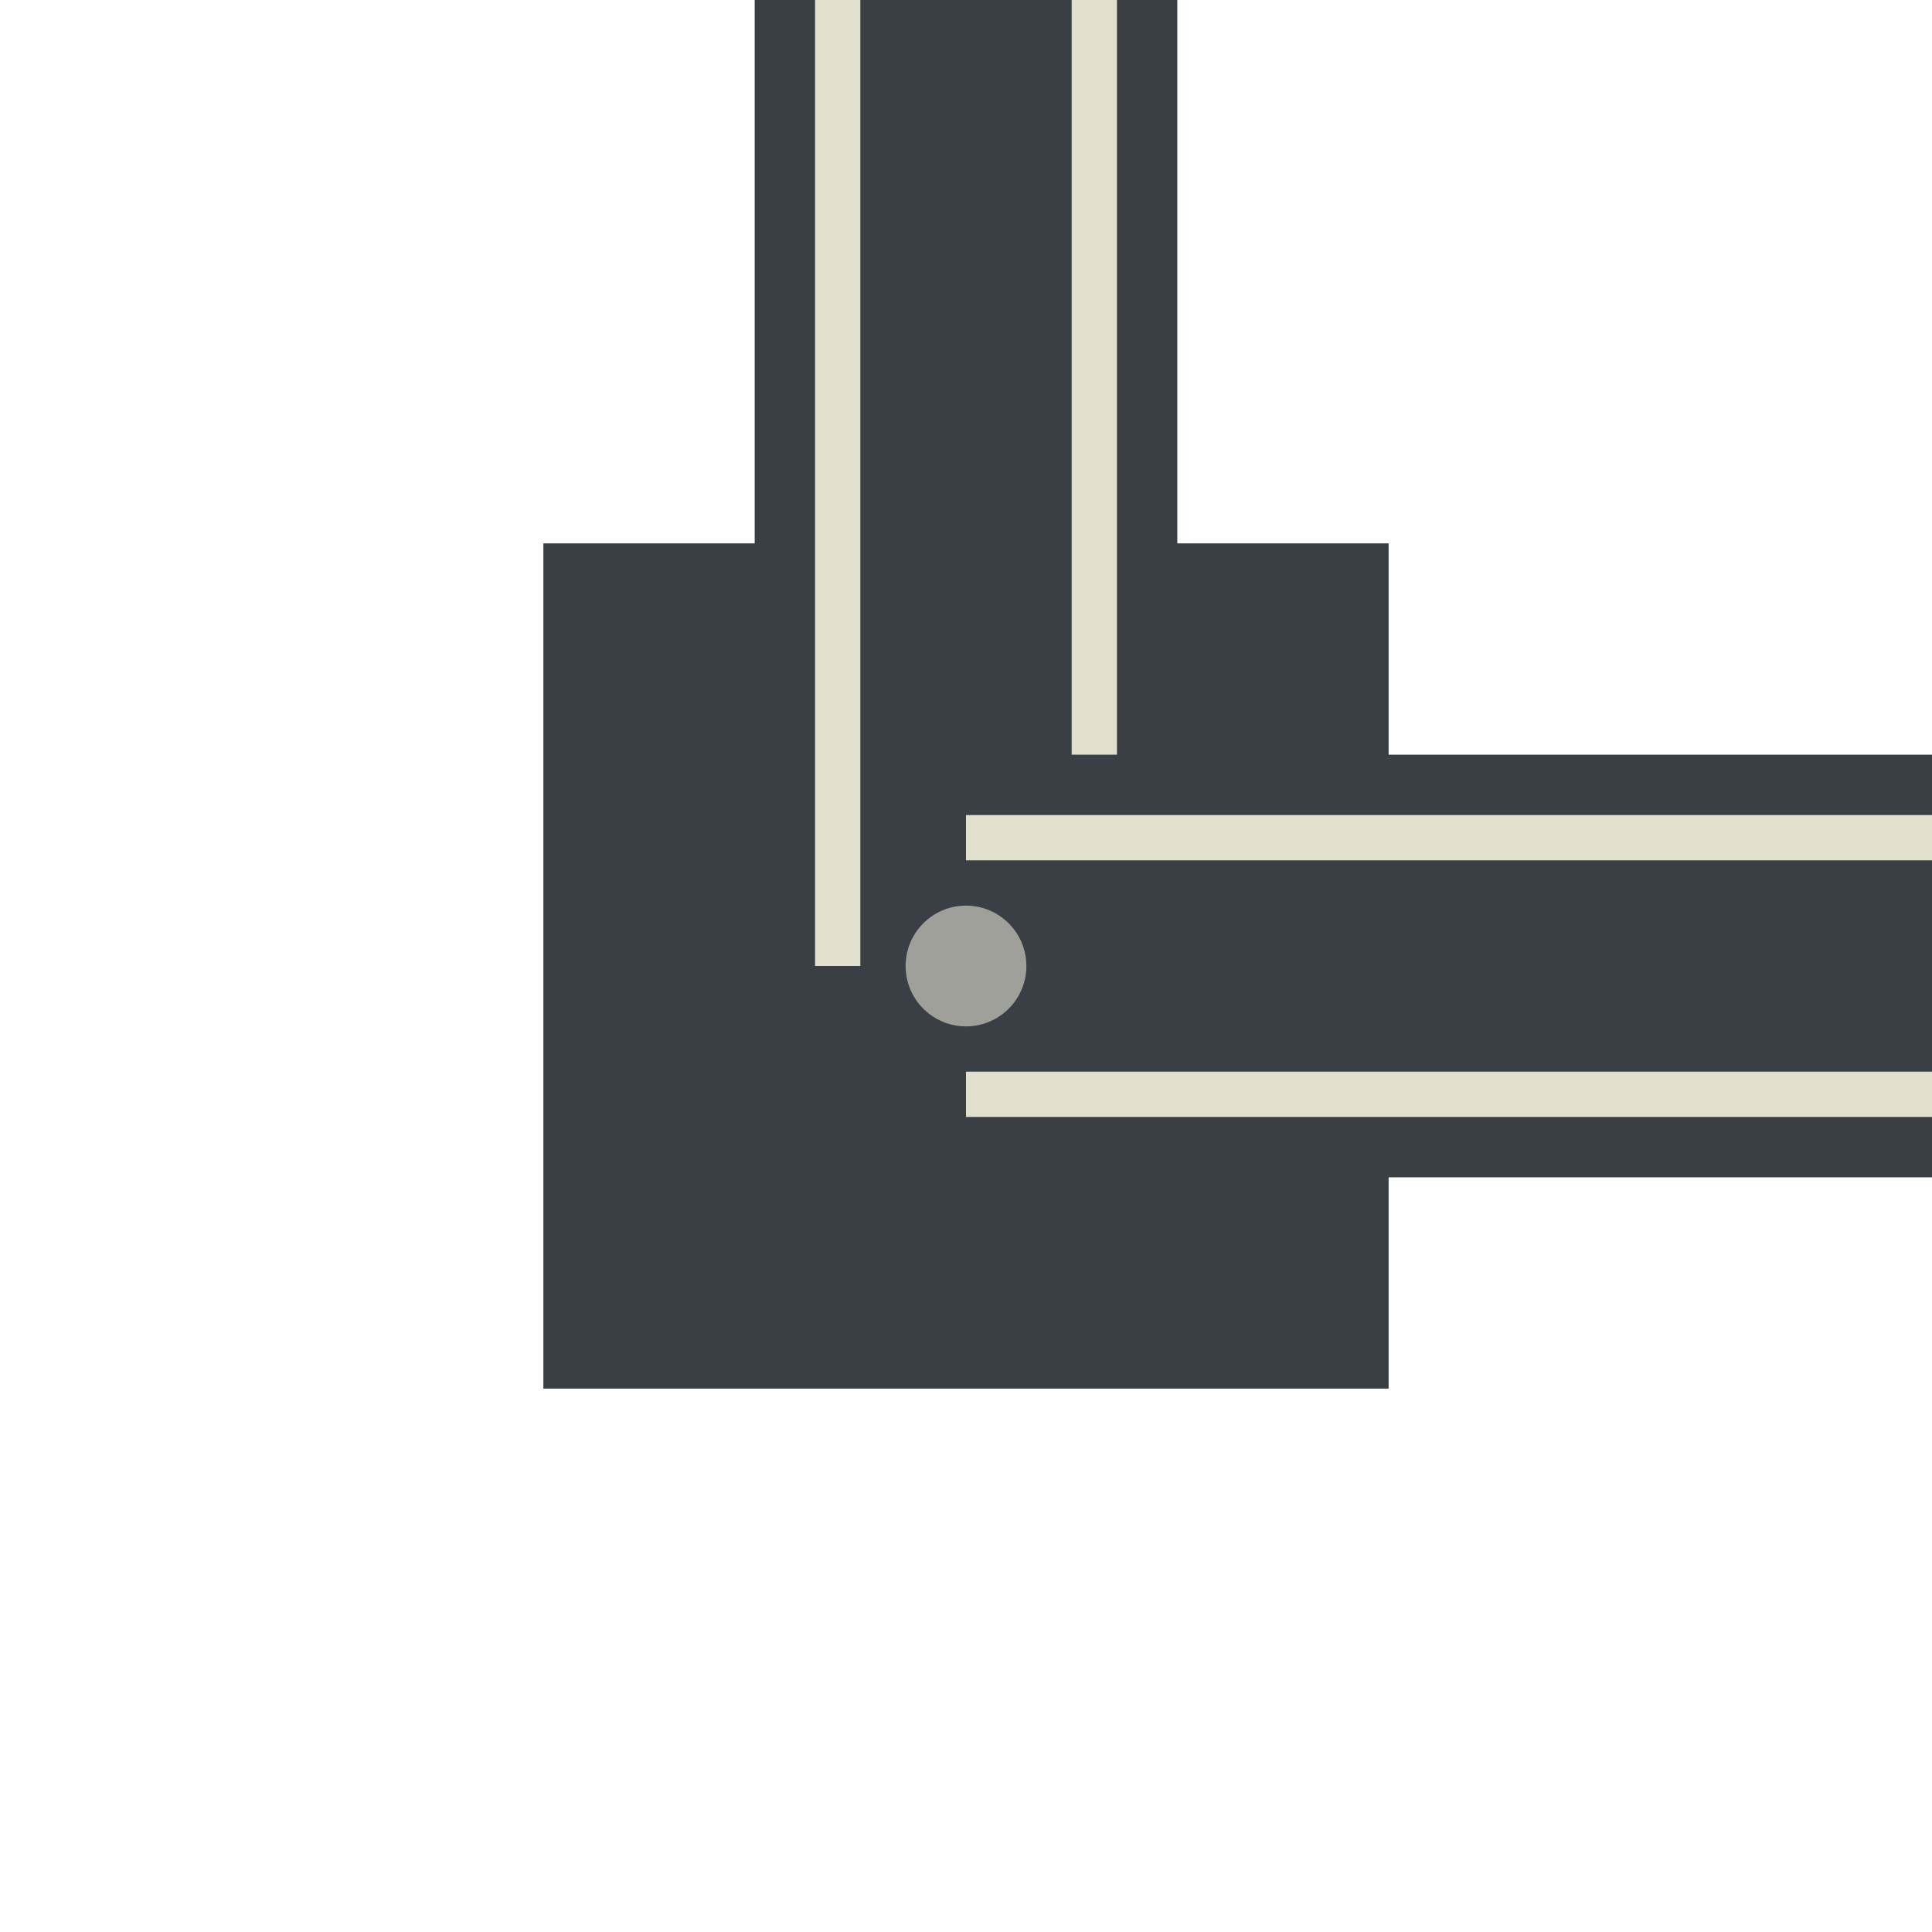
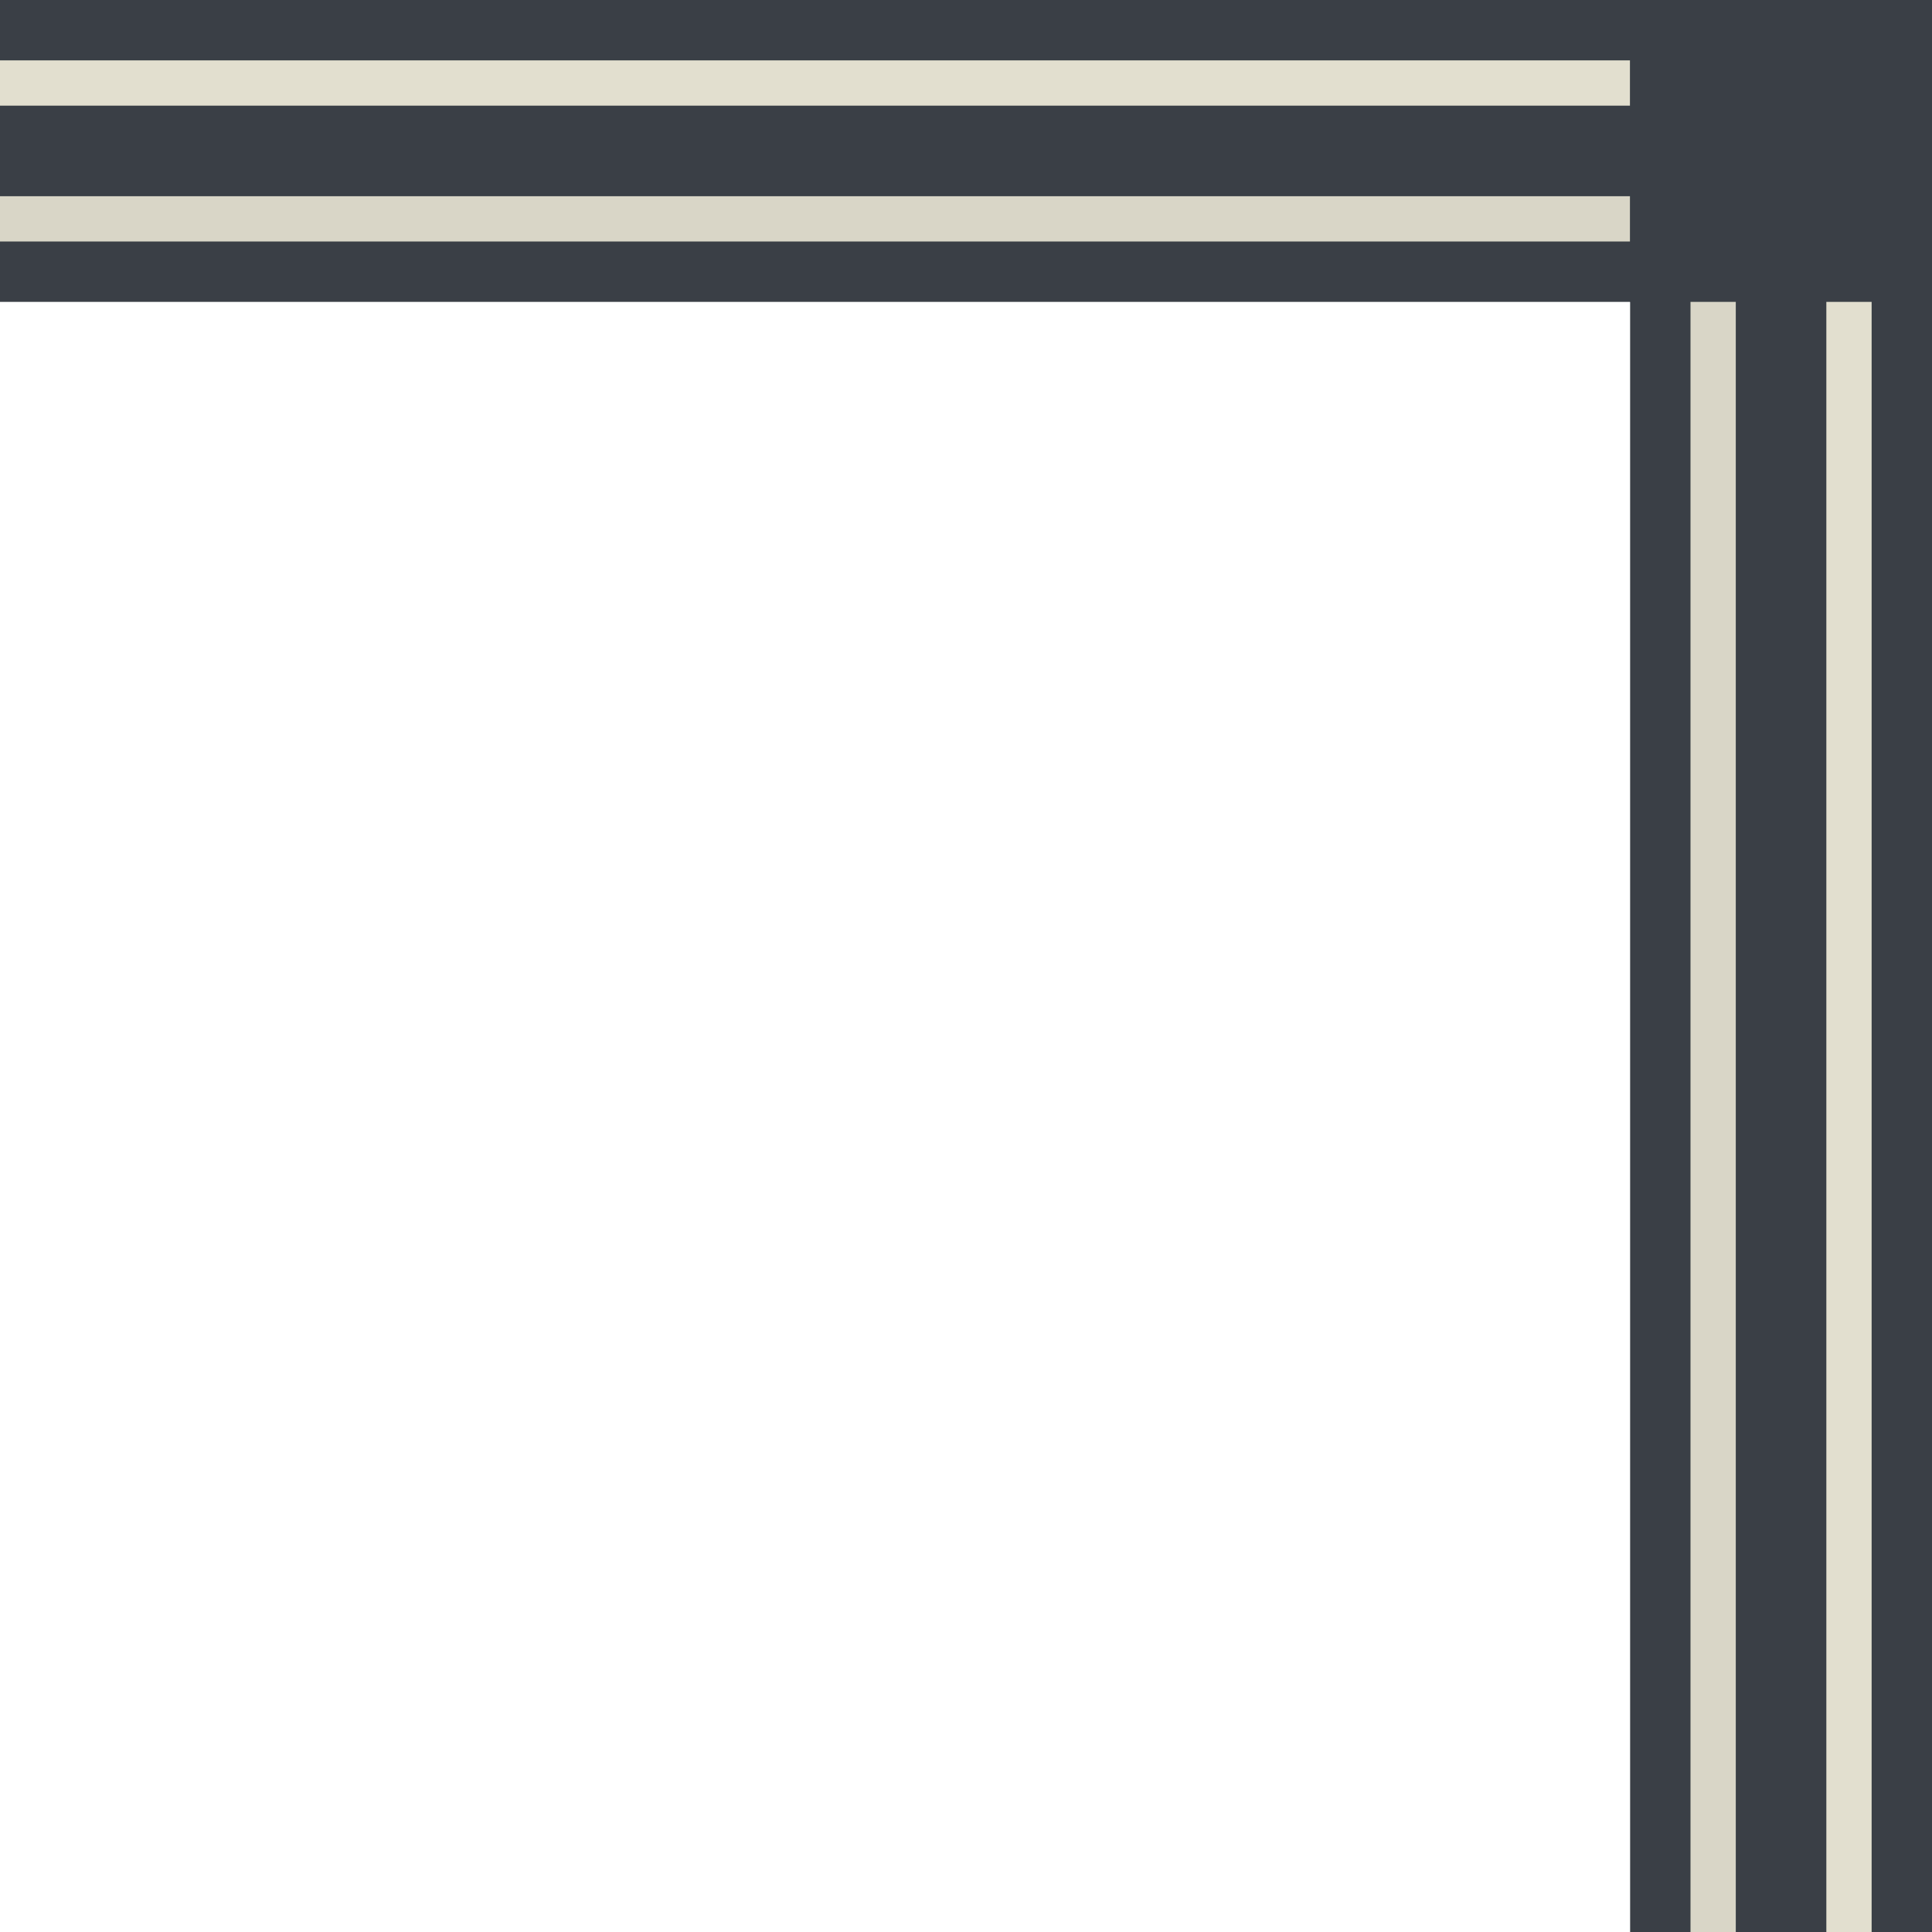
<svg xmlns="http://www.w3.org/2000/svg" width="64" height="64" viewBox="0 0 64 64">
  <rect width="64" height="64" fill="none" />
-   <rect x="18" y="18" width="28" height="28" fill="#3a3f46" />
-   <rect x="25.0" y="0" width="14" height="32" fill="#3a3f46" />
-   <rect x="27.0" y="0" width="1.5" height="32" fill="#f4f1de" opacity="0.9" />
-   <rect x="35.5" y="0" width="1.5" height="32" fill="#f4f1de" opacity="0.9" />
-   <rect x="32" y="25.0" width="32" height="14" fill="#3a3f46" />
-   <rect x="32" y="27.0" width="32" height="1.5" fill="#f4f1de" opacity="0.9" />
-   <rect x="32" y="35.5" width="32" height="1.5" fill="#f4f1de" opacity="0.9" />
-   <circle cx="32" cy="32" r="2" fill="#f4f1de" opacity="0.55" />
+   <rect x="0" y="0" width="64" height="10" fill="#3a3f46" />
+   <rect x="0" y="2" width="64" height="1.5" fill="#f4f1de" opacity="0.9" />
+   <rect x="0" y="6.5" width="64" height="1.5" fill="#f4f1de" opacity="0.85" />
+   <rect x="54" y="0" width="10" height="64" fill="#3a3f46" />
+   <rect x="56" y="0" width="1.5" height="64" fill="#f4f1de" opacity="0.85" />
+   <rect x="60.5" y="0" width="1.5" height="64" fill="#f4f1de" opacity="0.9" />
+   <rect x="54" y="0" width="10" height="10" fill="#3a3f46" />
</svg>
